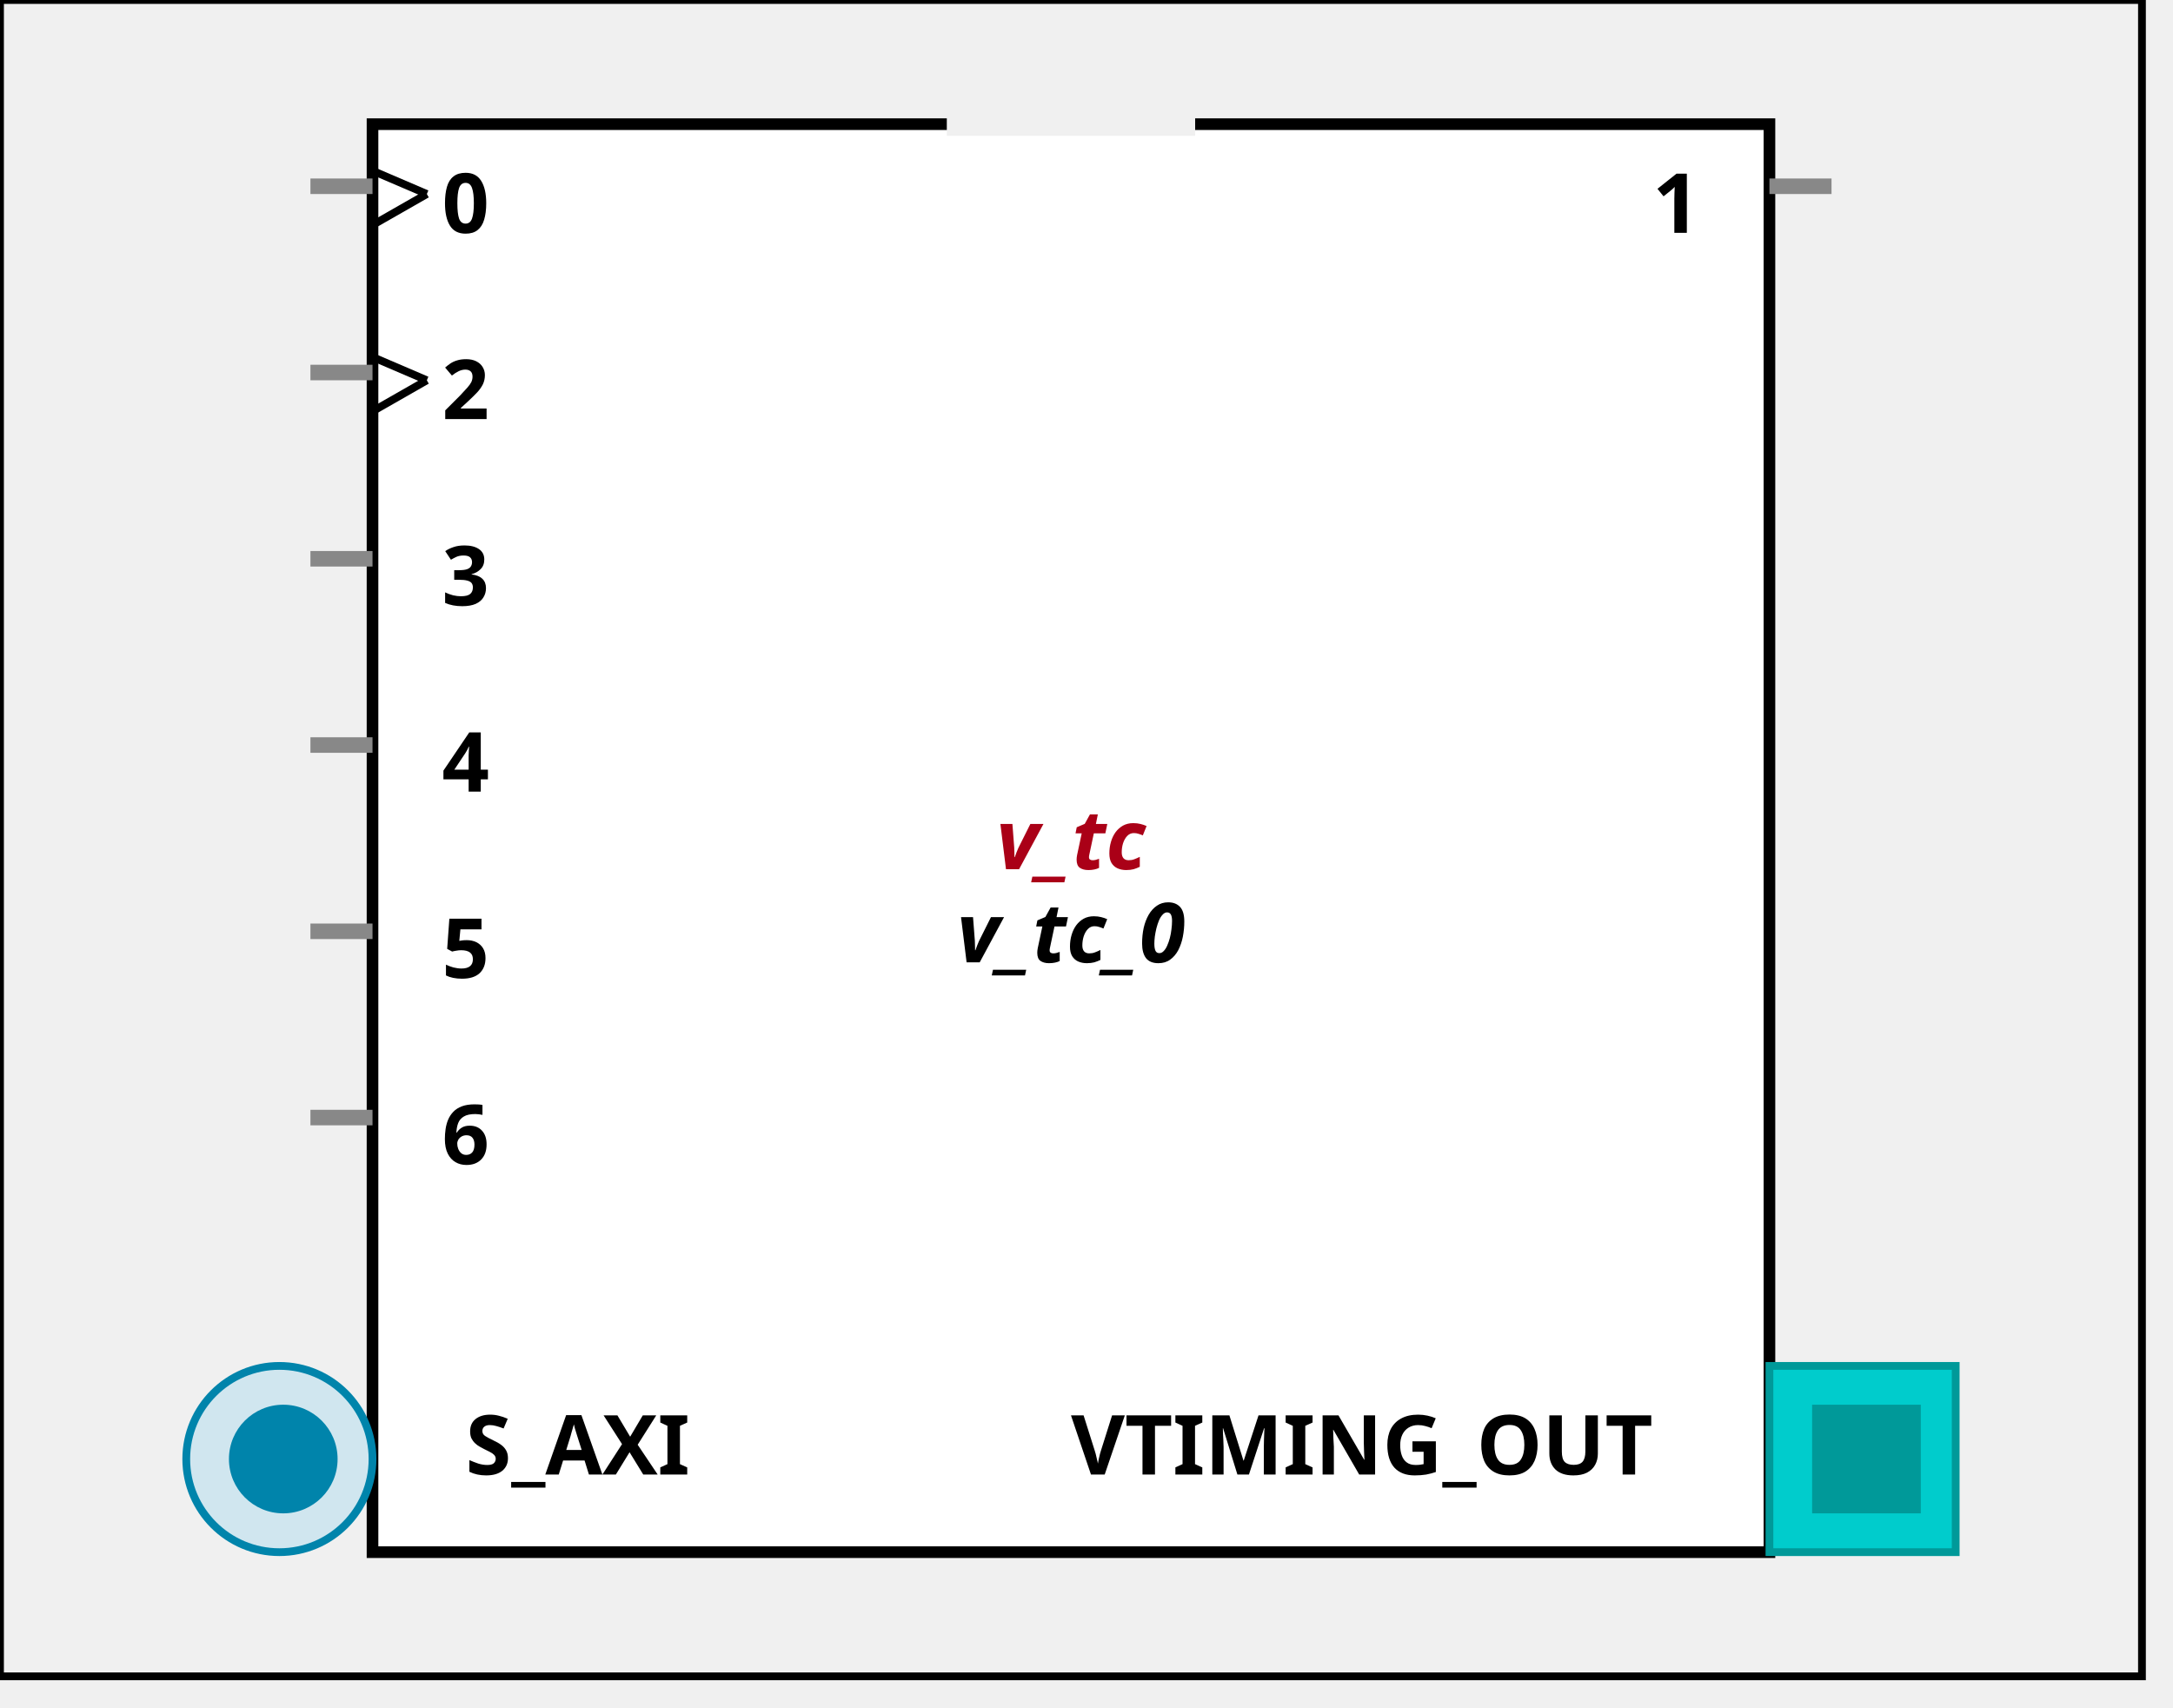
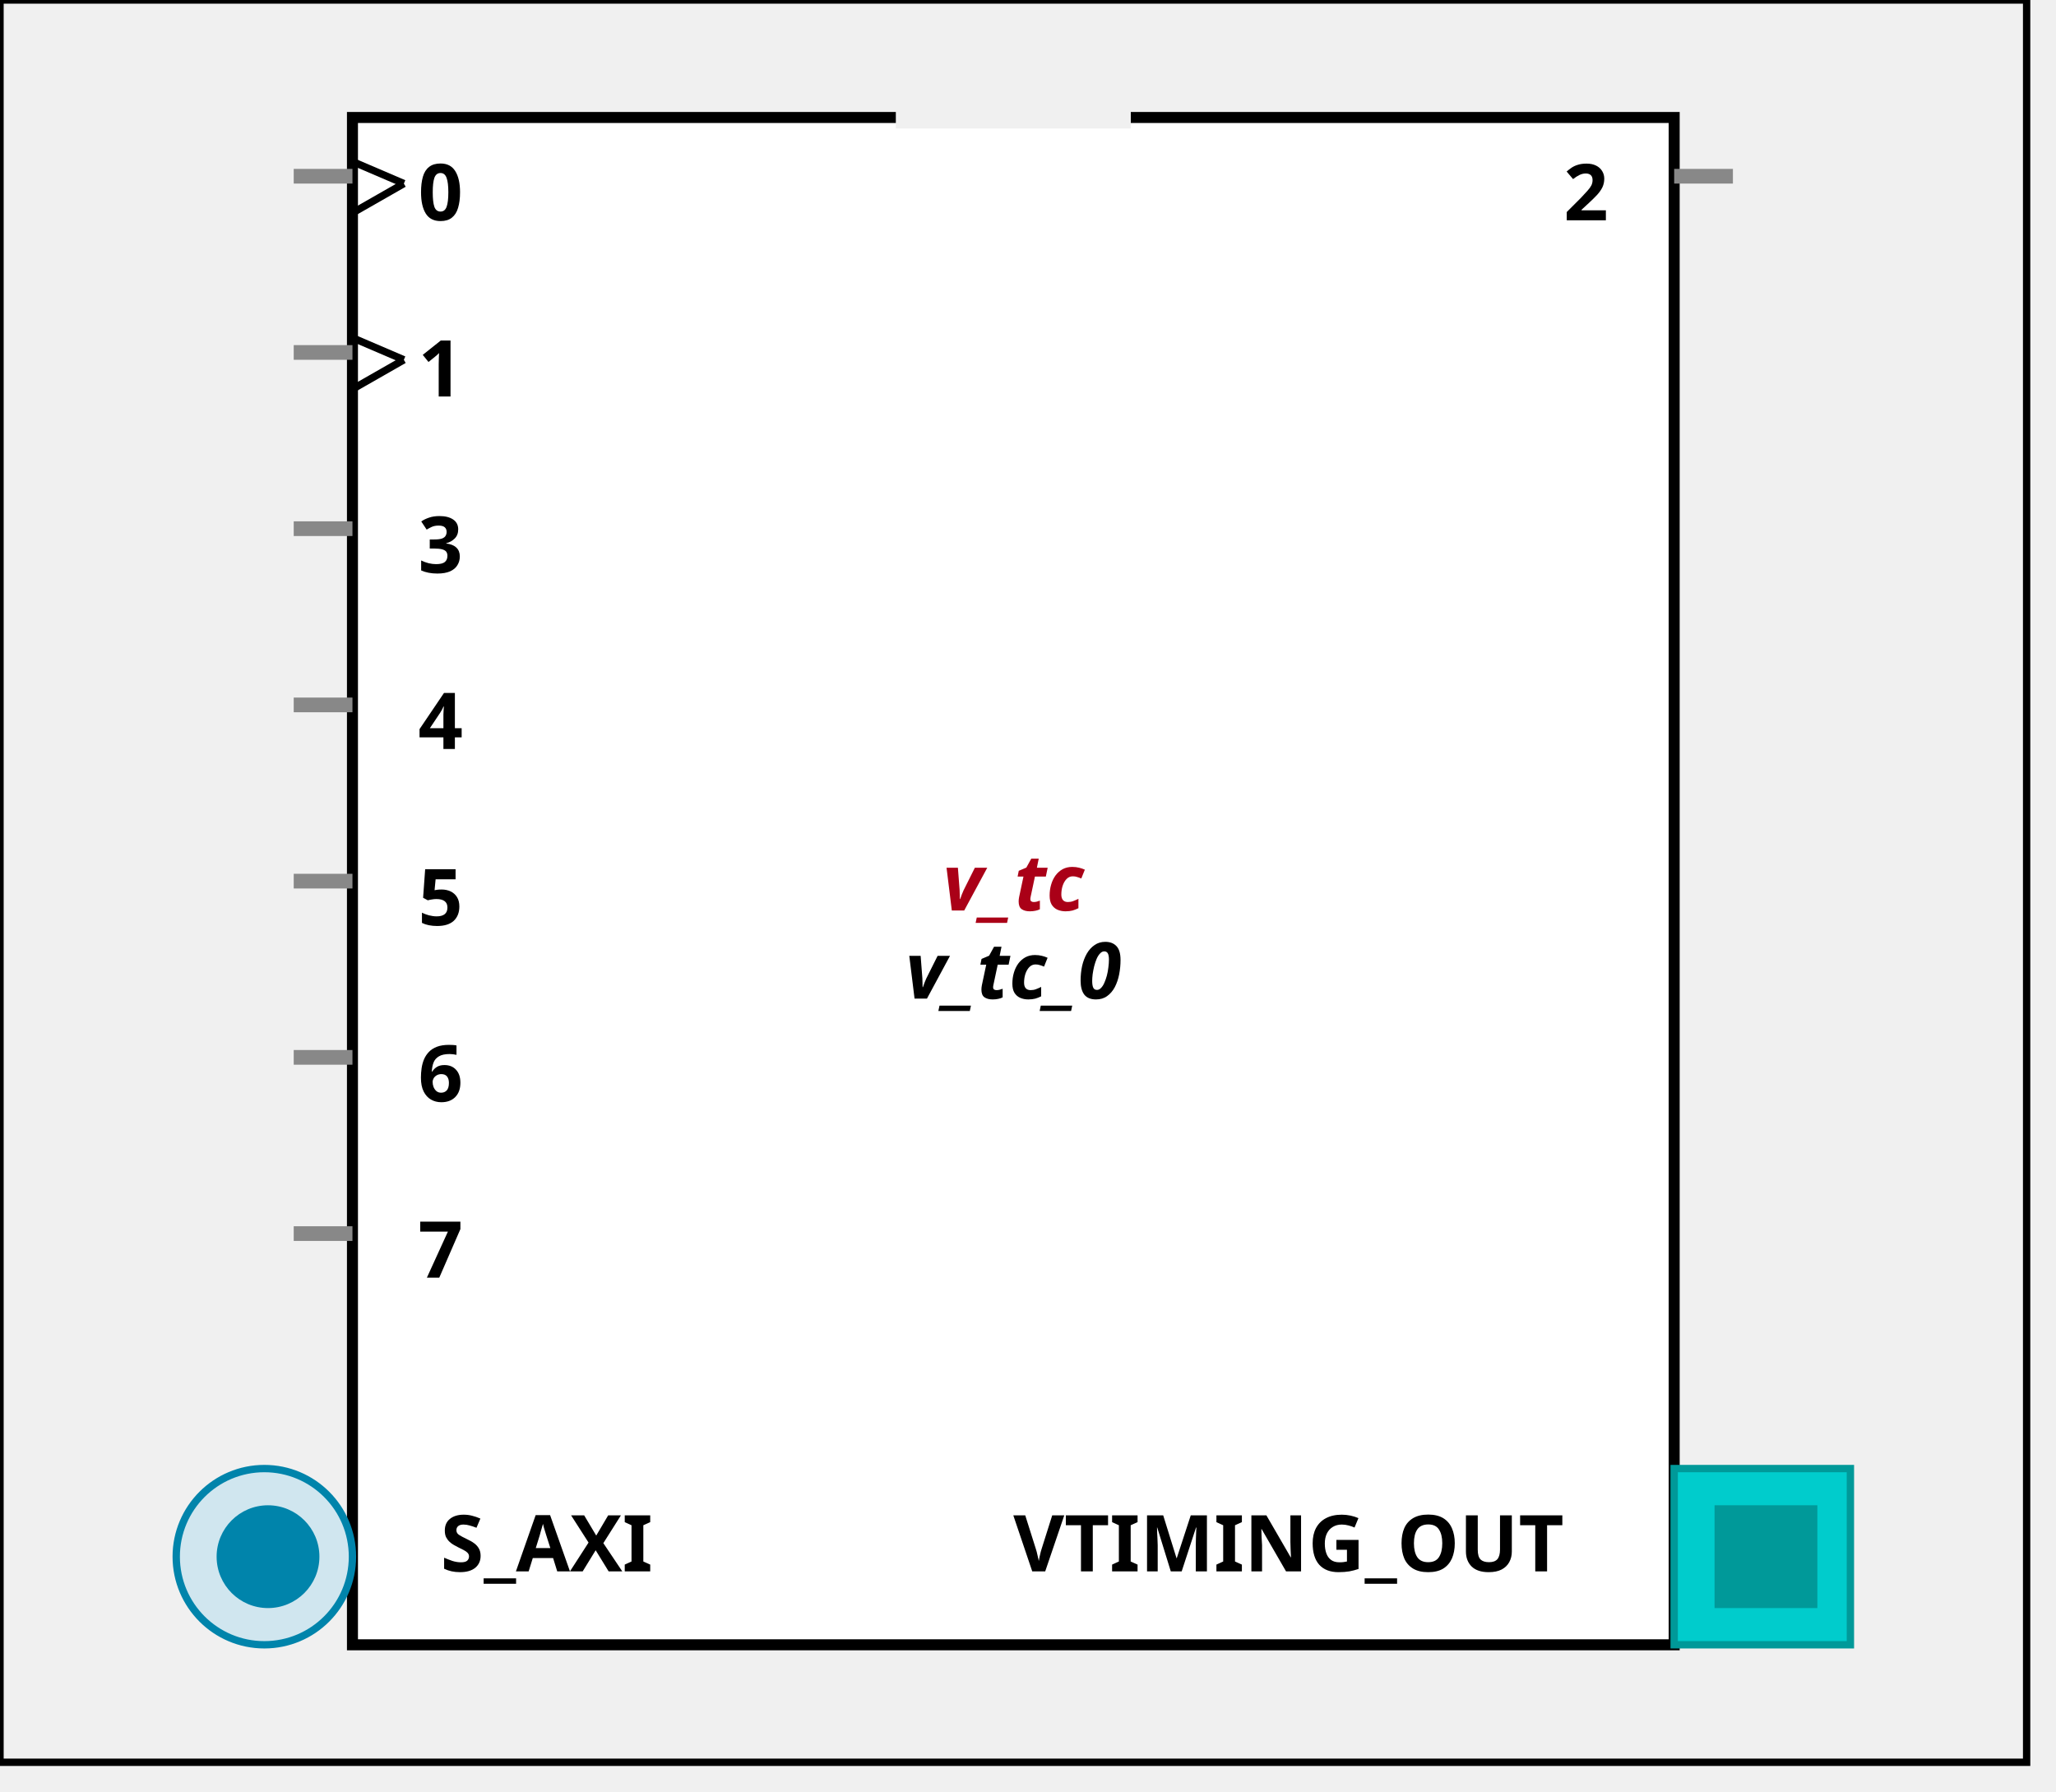
- <svg xmlns:xlink="http://www.w3.org/1999/xlink" width="280" height="220">
+ <svg xmlns:xlink="http://www.w3.org/1999/xlink" width="280" height="244">
  <defs>
    <g id="AXI_BifLabel">
      <rect x="0" y="0" rx="3" ry="3" width="32" height="16" style="fill:#0084AB; stroke:black; stroke-width:1" />
    </g>
    <g id="AXI_busconn_SLAVE">
      <circle cx="12" cy="12" r="12" style="fill:#D0E6EF; stroke:#0084AB; stroke-width:1" />
      <circle cx="12.5" cy="12" r="7" style="fill:#0084AB; stroke:none;" />
    </g>
    <g id="AXI_busconn_MASTER">
      <rect x="0" y="0" width="24" height="24" style="fill:#D0E6EF; stroke:#0084AB; stroke-width:1" />
      <rect x="5.5" y="5" width="14" height="14" style="fill:#0084AB; stroke:none;" />
    </g>
    <g id="AXIS_BifLabel">
      <rect x="0" y="0" rx="3" ry="3" width="32" height="16" style="fill:#0084AB; stroke:black; stroke-width:1" />
    </g>
    <g id="AXIS_busconn_TARGET">
      <circle cx="12" cy="12" r="12" style="fill:#D0E6EF; stroke:#0084AB; stroke-width:1" />
      <circle cx="12.5" cy="12" r="7" style="fill:#0084AB; stroke:none;" />
    </g>
    <g id="AXIS_busconn_INITIATOR">
      <rect x="0" y="0" width="24" height="24" style="fill:#D0E6EF; stroke:#0084AB; stroke-width:1" />
      <rect x="5.5" y="5" width="14" height="14" style="fill:#0084AB; stroke:none;" />
    </g>
    <g id="USER_BifLabel">
      <rect x="0" y="0" rx="3" ry="3" width="32" height="16" style="fill:#009999; stroke:black; stroke-width:1" />
    </g>
    <g id="USER_busconn_TARGET">
      <circle cx="12" cy="12" r="12" style="fill:#00CCCC; stroke:#009999; stroke-width:1" />
      <circle cx="12.5" cy="12" r="7" style="fill:#009999; stroke:none;" />
    </g>
    <g id="USER_busconn_INITIATOR">
      <rect x="0" y="0" width="24" height="24" style="fill:#00CCCC; stroke:#009999; stroke-width:1" />
      <rect x="5.5" y="5" width="14" height="14" style="fill:#009999; stroke:none;" />
    </g>
    <g id="KEY_BifLabel">
      <rect x="0" y="0" rx="3" ry="3" width="32" height="16" style="fill:#444444; stroke:black; stroke-width:1" />
    </g>
    <g id="KEY_busconn_SLAVE">
      <circle cx="12" cy="12" r="12" style="fill:#888888; stroke:#444444; stroke-width:1" />
      <circle cx="12.5" cy="12" r="7" style="fill:#444444; stroke:none;" />
    </g>
    <g id="KEY_busconn_MASTER">
      <rect x="0" y="0" width="24" height="24" style="fill:#888888; stroke:#444444; stroke-width:1" />
      <rect x="5.5" y="5" width="14" height="14" style="fill:#444444; stroke:none;" />
    </g>
    <g id="KEY_busconn_MASTER_SLAVE">
      <circle cx="12" cy="12" r="12" style="fill:#888888; stroke:#444444; stroke-width:1" />
      <circle cx="12.5" cy="12" r="7" style="fill:#444444; stroke:none;" />
      <rect x="0" y="12" width="24" height="12" style="fill:#888888; stroke:#444444; stroke-width:1" />
      <rect x="5.5" y="12" width="14" height="7" style="fill:#444444; stroke:none;" />
    </g>
    <g id="KEY_busconn_TARGET">
      <circle cx="12" cy="12" r="12" style="fill:#888888; stroke:#444444; stroke-width:1" />
      <circle cx="12.5" cy="12" r="7" style="fill:#444444; stroke:none;" />
    </g>
    <g id="KEY_busconn_INITIATOR">
      <rect x="0" y="0" width="24" height="24" style="fill:#888888; stroke:#444444; stroke-width:1" />
      <rect x="5.5" y="5" width="14" height="14" style="fill:#444444; stroke:none;" />
    </g>
    <g id="KEY_busconn_MONITOR">
      <rect x="0" y="0.5" width="24" height="7" style="fill:#444444; stroke:none;" />
      <rect x="0" y="16" width="24" height="7" style="fill:#444444; stroke:none;" />
    </g>
    <g id="KEY_busconn_USER">
      <circle cx="12" cy="12" r="12" style="fill:#888888; stroke:#444444; stroke-width:1" />
      <circle cx="12.5" cy="12" r="7" style="fill:#444444; stroke:none;" />
    </g>
    <g id="KEY_busconn_TRANSPARENT">
      <circle cx="12" cy="12" r="12" style="fill:#FFFFFF; stroke:#444444; stroke-width:1" />
      <circle cx="12.5" cy="12" r="7" style="fill:#FFFFFF; stroke:none;" />
    </g>
    <g id="HCurve" overflow="visible">
      <path d="m 0  0,      a 16 16, 0,0,0, 32,0,     z" style="fill:#F0F0F0;fill-opacity:1;stroke:black;stroke-width:1.5" />
      <line x1="0" y1="0" x2="32" y2="0" style="stroke:#F0F0F0;stroke-width:3" />
    </g>
    <g id="IPD_StandardBody">
-       <rect x="0" y="0" width="276" height="216" style="fill:#F0F0F0;fill-opacity: 1.0; stroke:#000000; stroke-width:1" />
-       <rect x="48" y="16" width="180" height="184" style="fill:#FFFFFF; fill-opacity: 1.0; stroke:#000000; stroke-width:1.5" />
+       <rect x="0" y="0" width="276" height="240" style="fill:#F0F0F0;fill-opacity: 1.0; stroke:#000000; stroke-width:1" />
+       <rect x="48" y="16" width="180" height="208" style="fill:#FFFFFF; fill-opacity: 1.0; stroke:#000000; stroke-width:1.5" />
      <use x="122" y="16" xlink:href="#HCurve" />
    </g>
    <g id="IPD_PORT">
      <rect width="8" height="8" style="fill:#888888;stroke-width:1;stroke:black;" />
    </g>
    <g id="IPD_SPort">
      <line x1="0" y1="0" x2="8" y2="0" style="stroke:#888888;stroke-width:2;stroke-opacity:1" />
    </g>
    <g id="IPD_PortClk">
      <line x1="0" y1="0" x2="7" y2="3" style="stroke:#000000;stroke-width:1;stroke-opacity:1" />
      <line x1="7" y1="3" x2="0" y2="7" style="stroke:#000000;stroke-width:1;stroke-opacity:1" />
    </g>
  </defs>
  <use x="0" y="0" xlink:href="#IPD_StandardBody" />
-   <text x="138" y="112" fill="#AA0017" stroke="none" font-size="8pt" font-style="italic" font-weight="bold" text-anchor="middle" font-family="Verdana Arial Helvetica san-serif">v_tc</text>
-   <text x="138" y="124" fill="#000000" stroke="none" font-size="8pt" font-style="italic" font-weight="bold" text-anchor="middle" font-family="Courier Arial Helvetica san-serif">v_tc_0</text>
+   <text x="138" y="124" fill="#AA0017" stroke="none" font-size="8pt" font-style="italic" font-weight="bold" text-anchor="middle" font-family="Verdana Arial Helvetica san-serif">v_tc</text>
+   <text x="138" y="136" fill="#000000" stroke="none" font-size="8pt" font-style="italic" font-weight="bold" text-anchor="middle" font-family="Courier Arial Helvetica san-serif">v_tc_0</text>
  <use x="40" y="24" xlink:href="#IPD_SPort" />
  <use x="48" y="22" xlink:href="#IPD_PortClk" />
  <text x="60" y="30" fill="#000000" stroke="none" font-size="8pt" font-style="normal" font-weight="bold" text-anchor="middle" font-family="Verdana Arial Helvetica san-serif">0</text>
  <use x="40" y="48" xlink:href="#IPD_SPort" />
  <use x="48" y="46" xlink:href="#IPD_PortClk" />
-   <text x="60" y="54" fill="#000000" stroke="none" font-size="8pt" font-style="normal" font-weight="bold" text-anchor="middle" font-family="Verdana Arial Helvetica san-serif">2</text>
+   <text x="60" y="54" fill="#000000" stroke="none" font-size="8pt" font-style="normal" font-weight="bold" text-anchor="middle" font-family="Verdana Arial Helvetica san-serif">1</text>
  <use x="40" y="72" xlink:href="#IPD_SPort" />
  <text x="60" y="78" fill="#000000" stroke="none" font-size="8pt" font-style="normal" font-weight="bold" text-anchor="middle" font-family="Verdana Arial Helvetica san-serif">3</text>
  <use x="40" y="96" xlink:href="#IPD_SPort" />
  <text x="60" y="102" fill="#000000" stroke="none" font-size="8pt" font-style="normal" font-weight="bold" text-anchor="middle" font-family="Verdana Arial Helvetica san-serif">4</text>
  <use x="40" y="120" xlink:href="#IPD_SPort" />
  <text x="60" y="126" fill="#000000" stroke="none" font-size="8pt" font-style="normal" font-weight="bold" text-anchor="middle" font-family="Verdana Arial Helvetica san-serif">5</text>
  <use x="40" y="144" xlink:href="#IPD_SPort" />
  <text x="60" y="150" fill="#000000" stroke="none" font-size="8pt" font-style="normal" font-weight="bold" text-anchor="middle" font-family="Verdana Arial Helvetica san-serif">6</text>
+   <use x="40" y="168" xlink:href="#IPD_SPort" />
+   <text x="60" y="174" fill="#000000" stroke="none" font-size="8pt" font-style="normal" font-weight="bold" text-anchor="middle" font-family="Verdana Arial Helvetica san-serif">7</text>
  <use x="228" y="24" xlink:href="#IPD_SPort" />
-   <text x="216" y="30" fill="#000000" stroke="none" font-size="8pt" font-style="normal" font-weight="bold" text-anchor="middle" font-family="Verdana Arial Helvetica san-serif">1</text>
-   <use x="24" y="176" xlink:href="#AXI_busconn_SLAVE" />
-   <text x="60" y="190" fill="#000000" stroke="none" font-size="8pt" font-style="normal" font-weight="bold" font-family="Verdana Arial Helvetica san-serif">S_AXI</text>
-   <use x="228" y="176" xlink:href="#USER_busconn_INITIATOR" />
-   <text x="138" y="190" fill="#000000" stroke="none" font-size="8pt" font-style="normal" font-weight="bold" font-family="Verdana Arial Helvetica san-serif">VTIMING_OUT</text>
+   <text x="216" y="30" fill="#000000" stroke="none" font-size="8pt" font-style="normal" font-weight="bold" text-anchor="middle" font-family="Verdana Arial Helvetica san-serif">2</text>
+   <use x="24" y="200" xlink:href="#AXI_busconn_SLAVE" />
+   <text x="60" y="214" fill="#000000" stroke="none" font-size="8pt" font-style="normal" font-weight="bold" font-family="Verdana Arial Helvetica san-serif">S_AXI</text>
+   <use x="228" y="200" xlink:href="#USER_busconn_INITIATOR" />
+   <text x="138" y="214" fill="#000000" stroke="none" font-size="8pt" font-style="normal" font-weight="bold" font-family="Verdana Arial Helvetica san-serif">VTIMING_OUT</text>
</svg>
